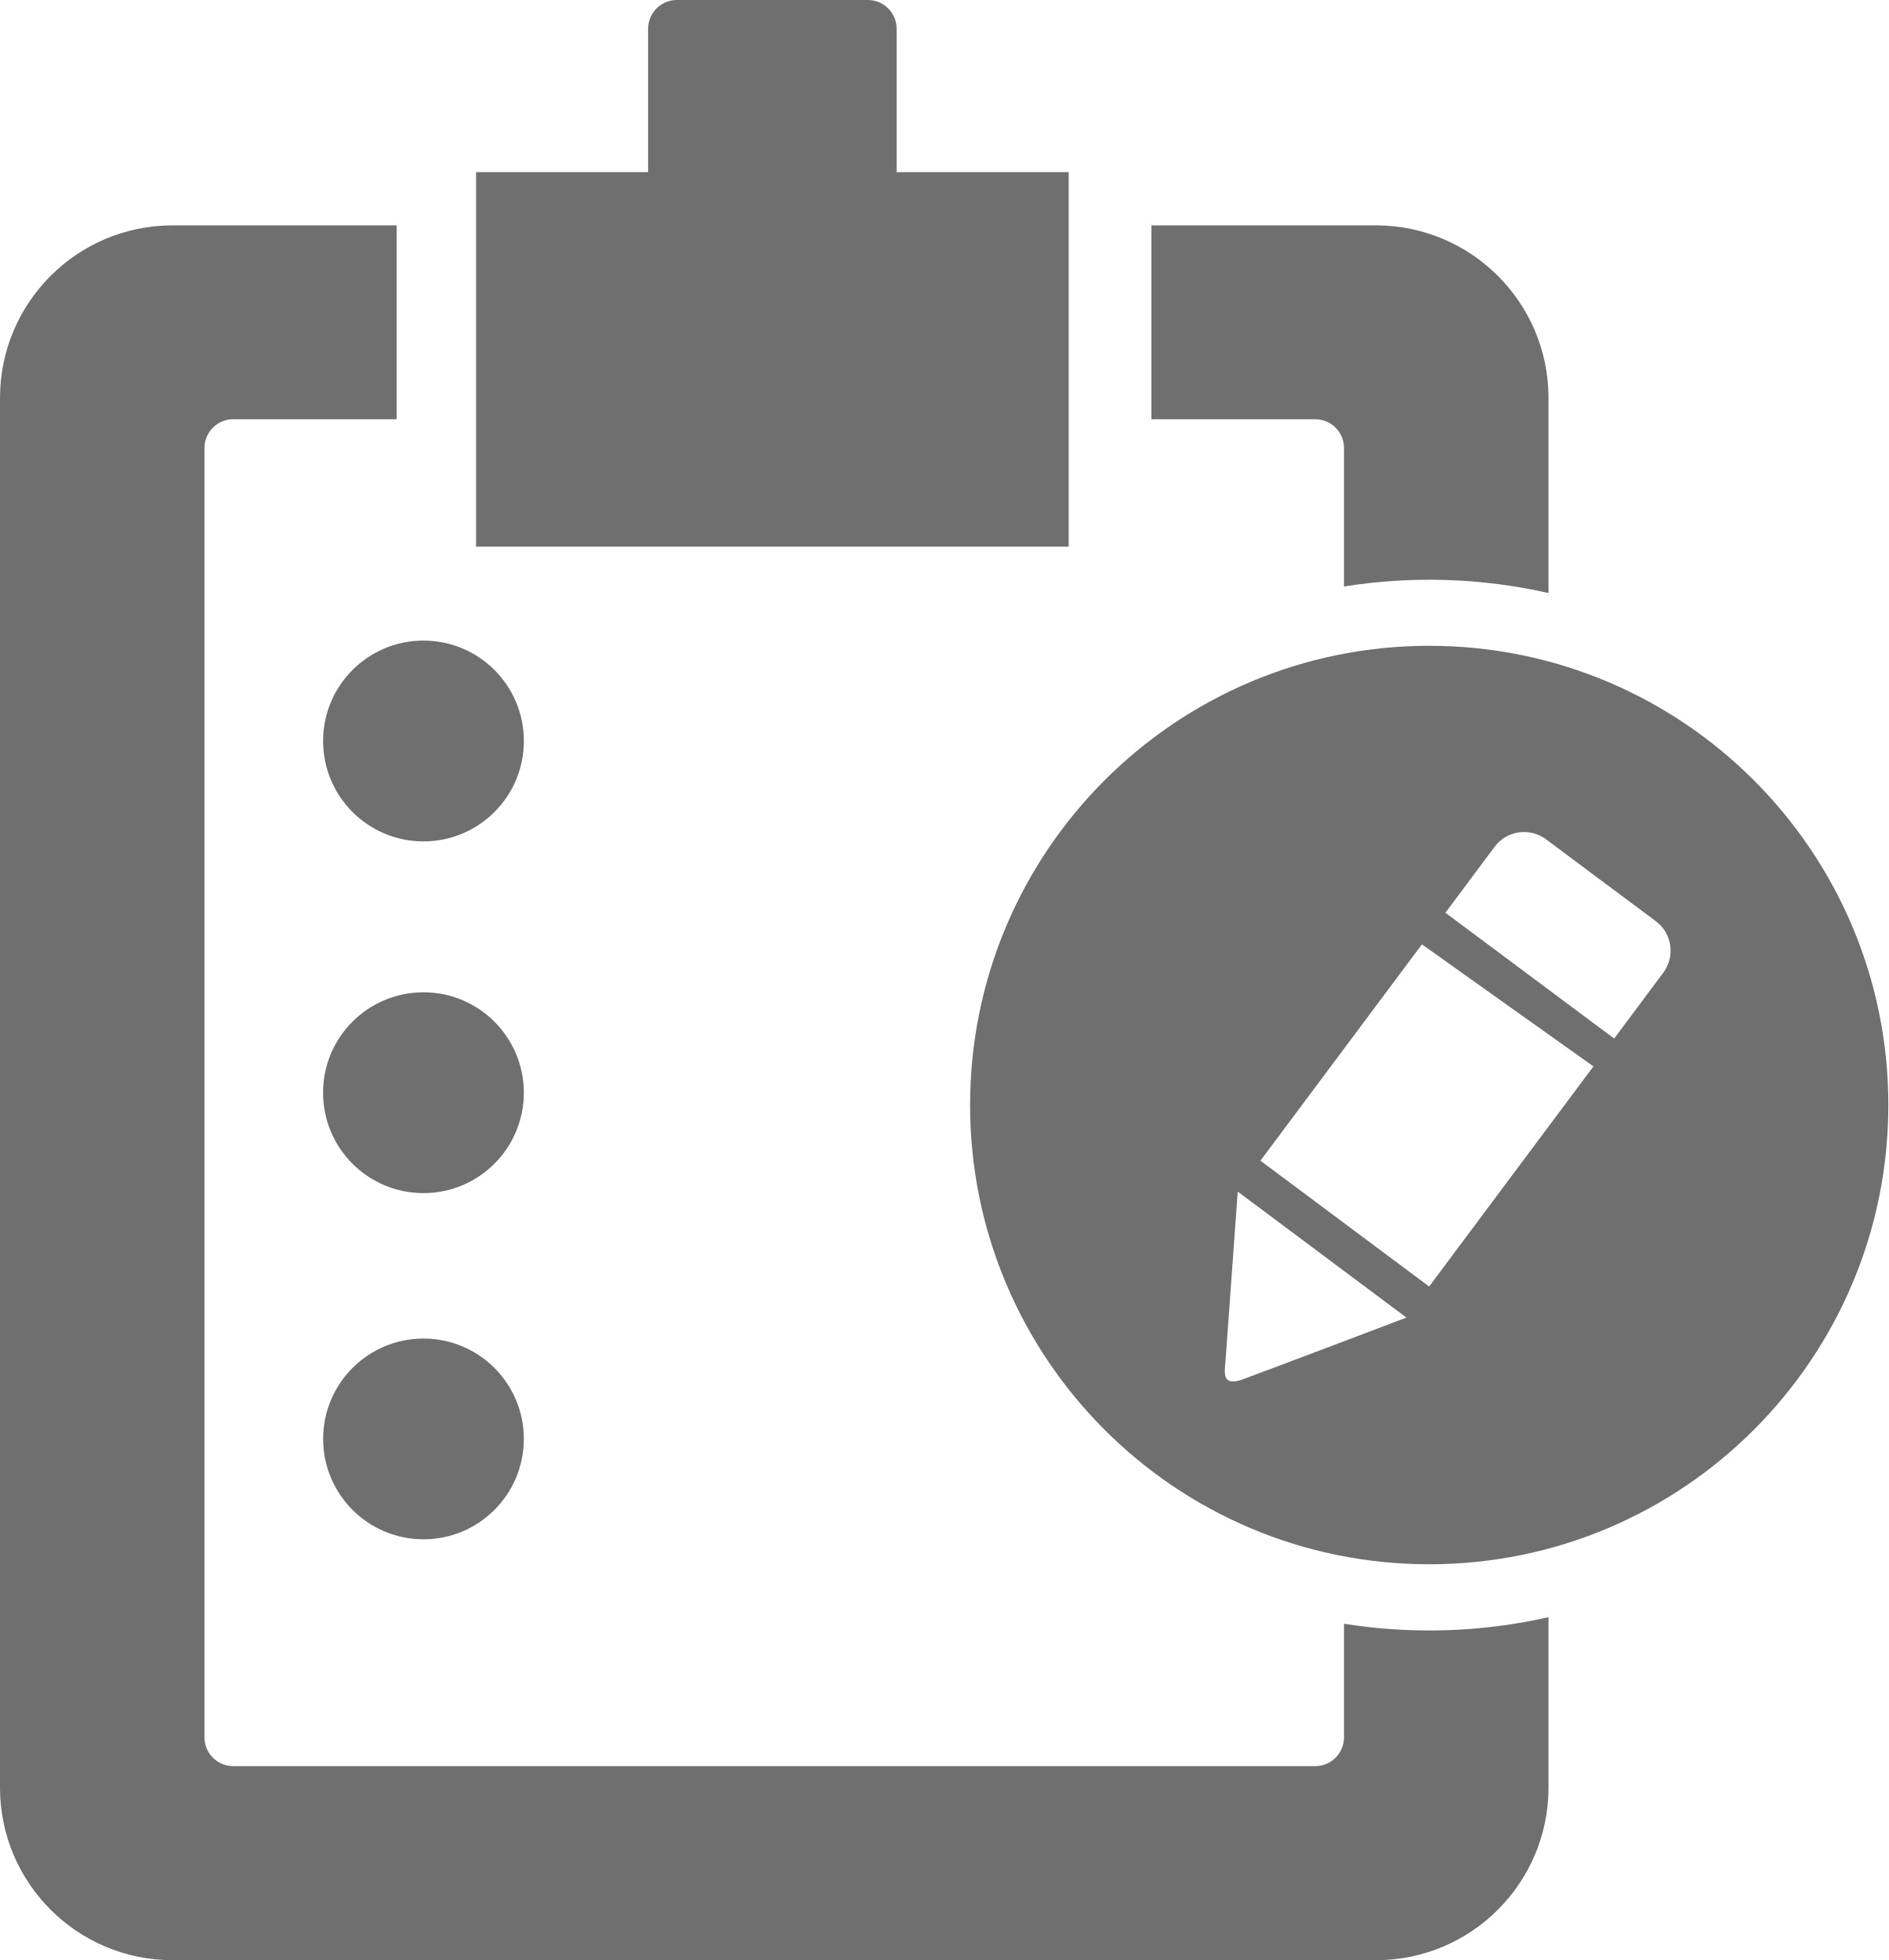
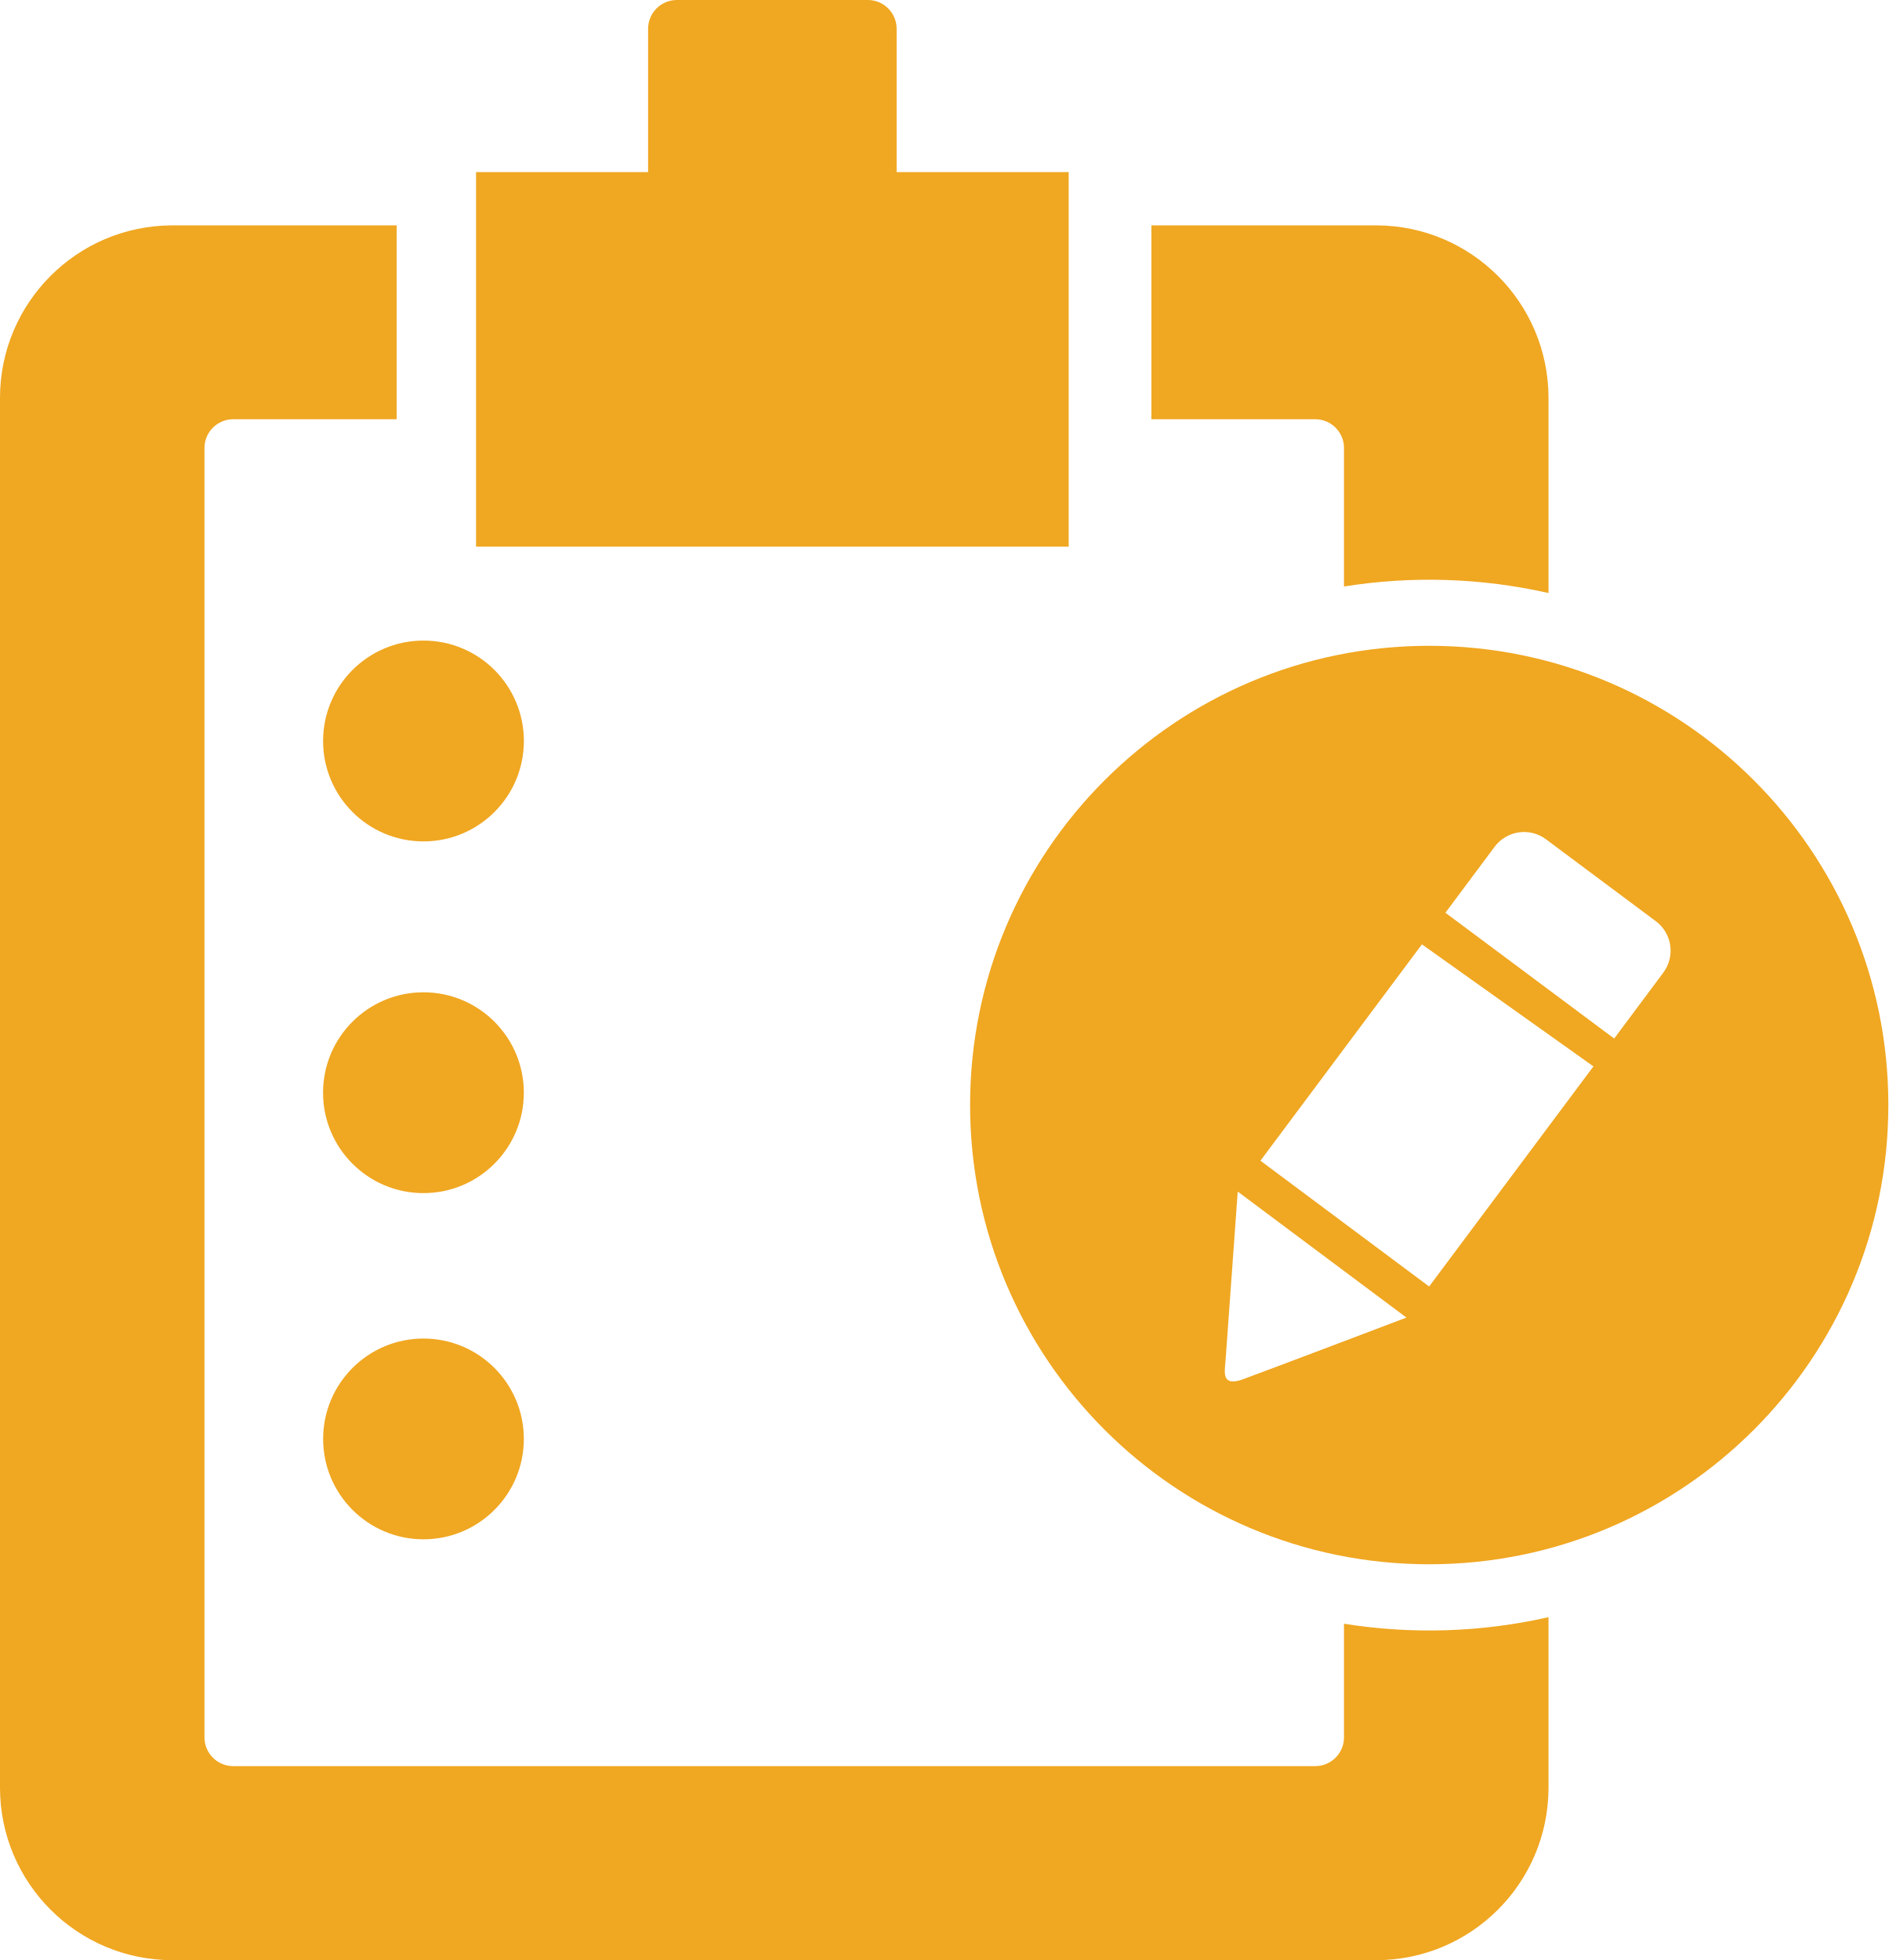
<svg xmlns="http://www.w3.org/2000/svg" id="Layer_2" data-name="Layer 2" viewBox="0 0 491.7 510.24">
  <defs>
-     <style>.cls-1{fill:#706f6f;}</style>
+     <style>.cls-1{fill:#f0a721;}</style>
  </defs>
  <g id="Business">
    <path class="cls-1" d="M391.83,116.61v36.07a140.92,140.92,0,0,1,53.25,1.7v-50.9a44.94,44.94,0,0,0-44.8-44.81h-58.6v50.47h42.69A7.49,7.49,0,0,1,391.83,116.61Z" transform="translate(-41.87)" />
    <path class="cls-1" d="M391.83,422.74V452.3a7.49,7.49,0,0,1-7.46,7.47H102.58a7.49,7.49,0,0,1-7.47-7.47V116.61a7.49,7.49,0,0,1,7.47-7.47h42.58V58.67H86.67a44.94,44.94,0,0,0-44.8,44.81v362a44.93,44.93,0,0,0,44.8,44.81H400.28a44.93,44.93,0,0,0,44.8-44.81V421a140.92,140.92,0,0,1-53.25,1.7Z" transform="translate(-41.87)" />
    <path class="cls-1" d="M320.14,44.8h-44.8V7.47A7.49,7.49,0,0,0,267.87,0H218.09a7.49,7.49,0,0,0-7.46,7.47V44.8h-44.8v97.51H320.14Z" transform="translate(-41.87)" />
    <path class="cls-1" d="M126,192.89a26.14,26.14,0,1,0,26.14-26.13A26.14,26.14,0,0,0,126,192.89Z" transform="translate(-41.87)" />
    <path class="cls-1" d="M152.14,258.32a26.14,26.14,0,1,0,26.13,26.14A26.14,26.14,0,0,0,152.14,258.32Z" transform="translate(-41.87)" />
    <circle class="cls-1" cx="110.27" cy="374.59" r="26.13" />
    <path class="cls-1" d="M414,168.12A119.55,119.55,0,1,0,533.57,287.66,119.54,119.54,0,0,0,414,168.12ZM365.11,359.21c-5.24,1.7-4.34-2.12-4.12-5.13s3.17-43.88,3.17-43.88L408.09,343S371.45,356.91,365.11,359.21ZM414,334.91l-43.93-32.75,42.05-56.32,44.66,31.77Zm61-81.74-12.82,17.19-43.94-32.75,12.82-17.19a9.56,9.56,0,0,1,13.34-1.95l28.65,21.36A9.57,9.57,0,0,1,475,253.17Z" transform="translate(-41.87)" />
  </g>
</svg>
